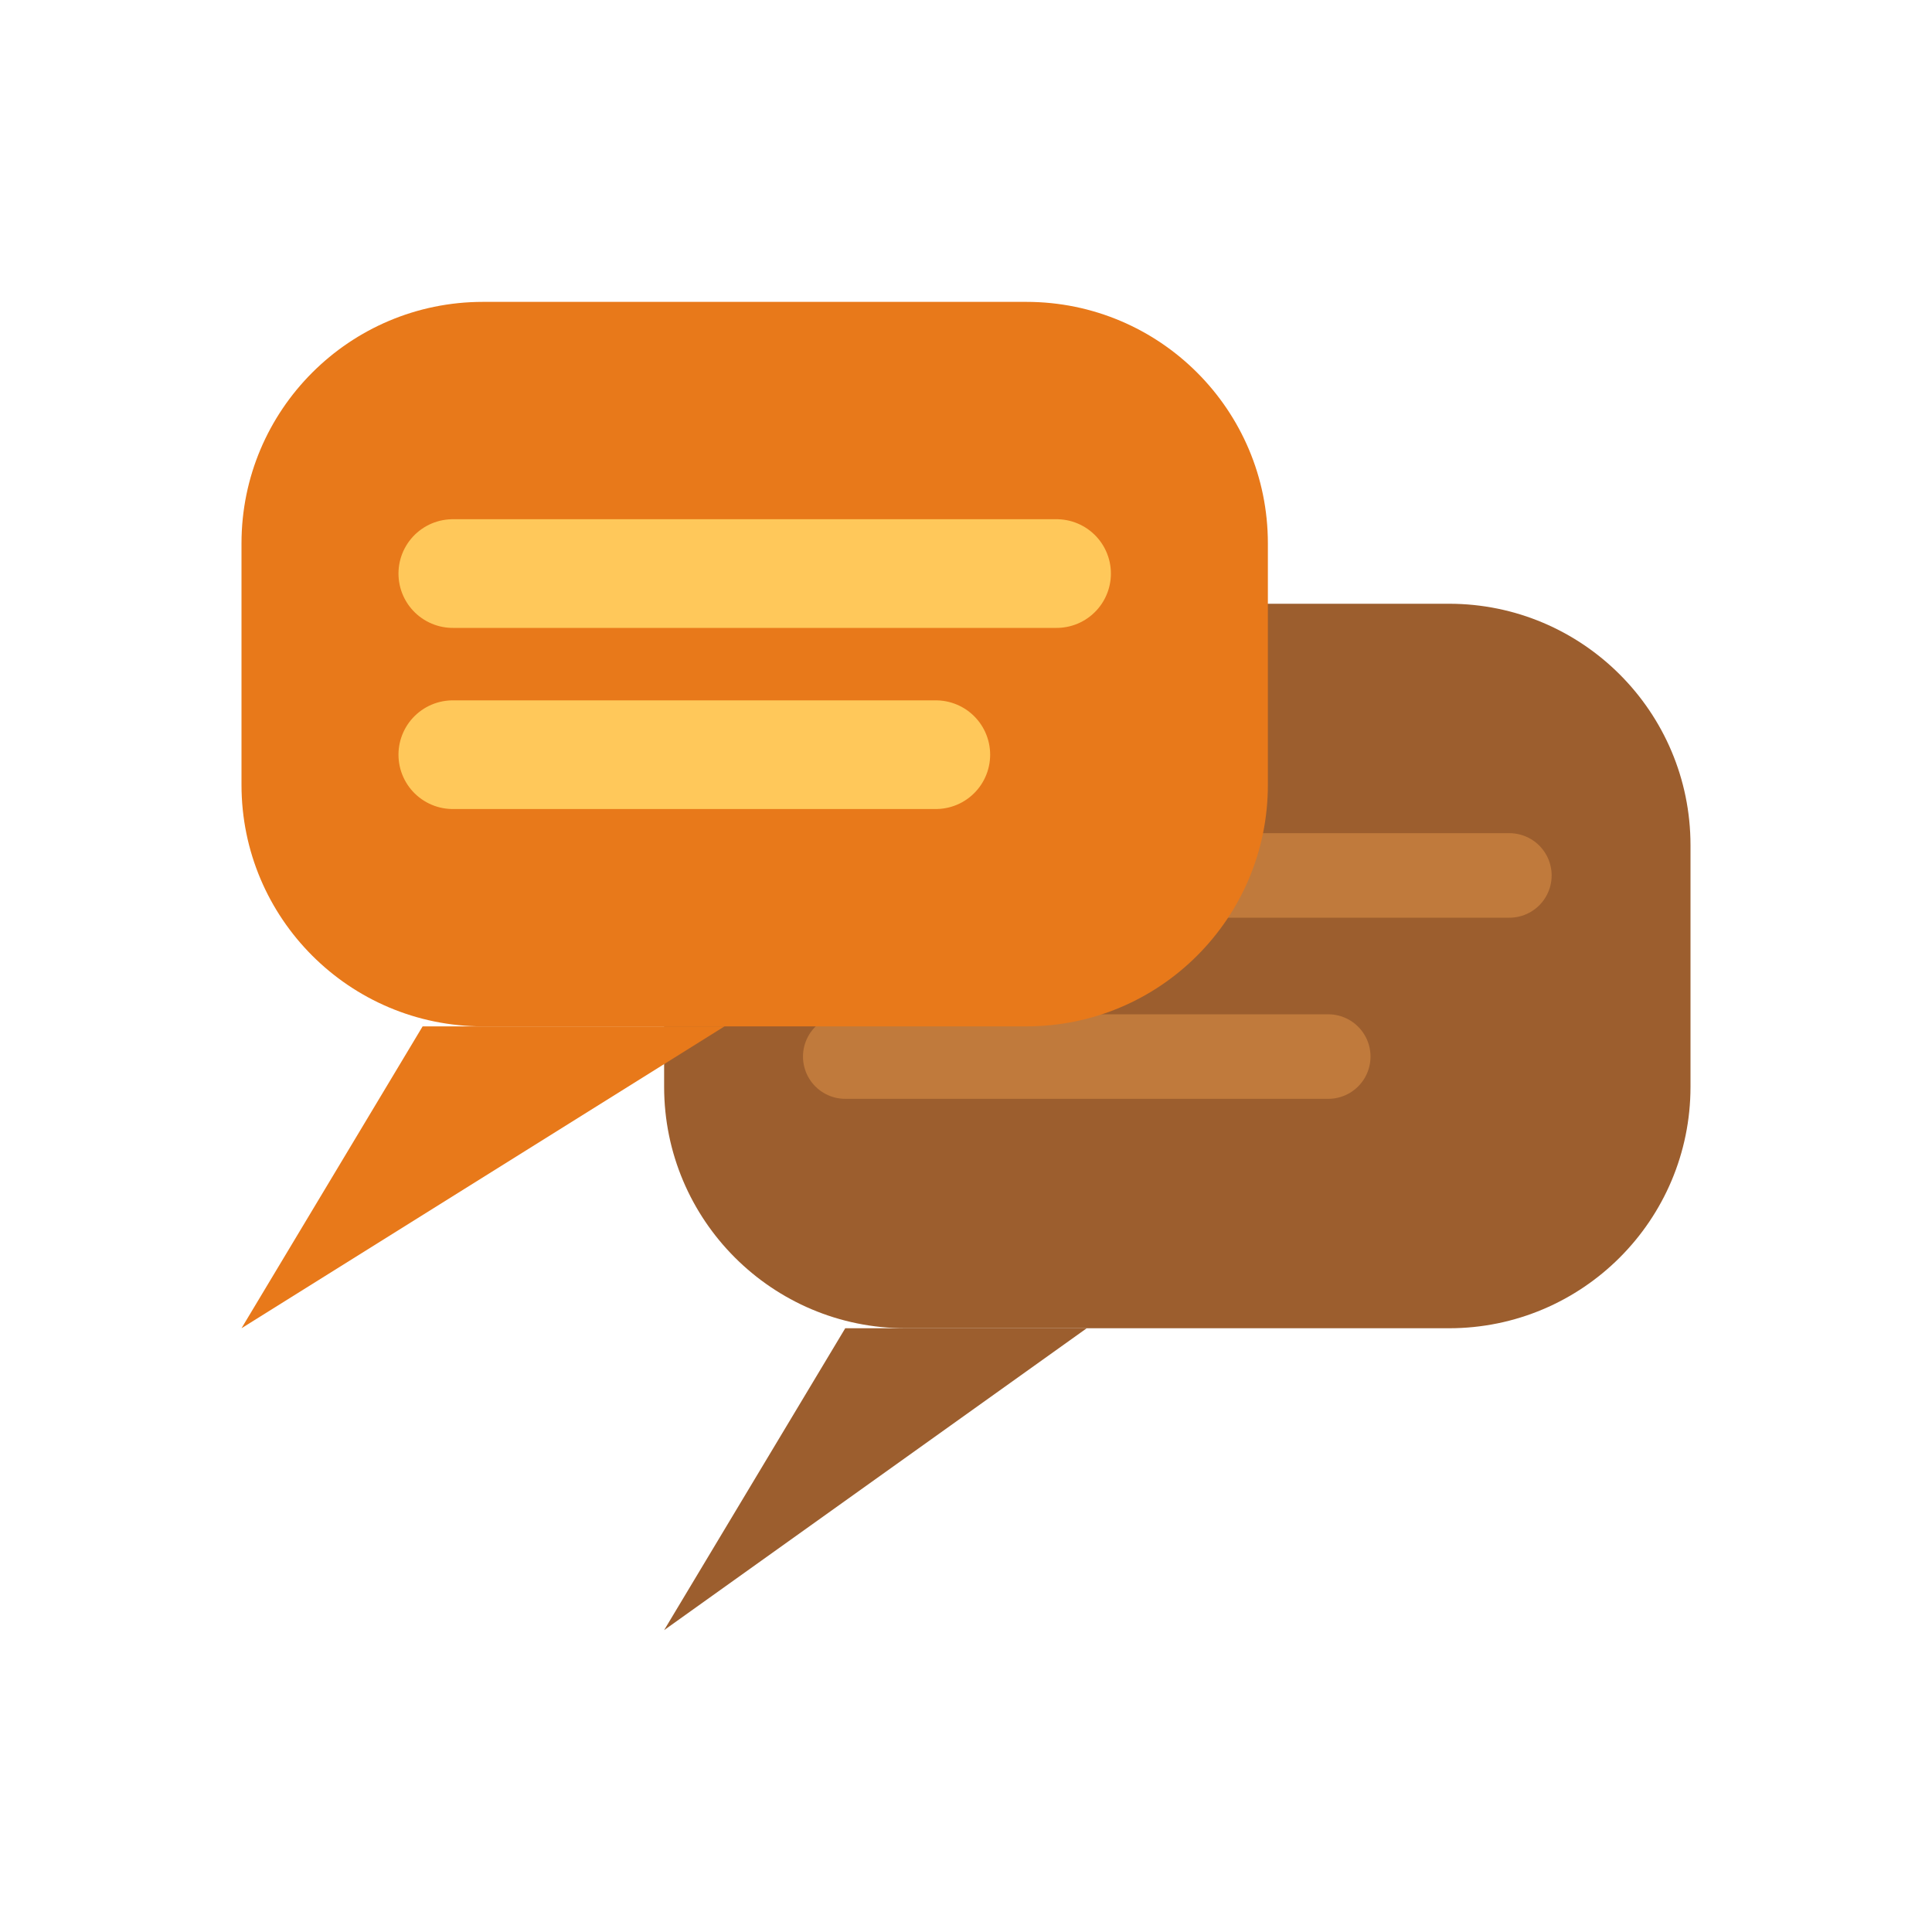
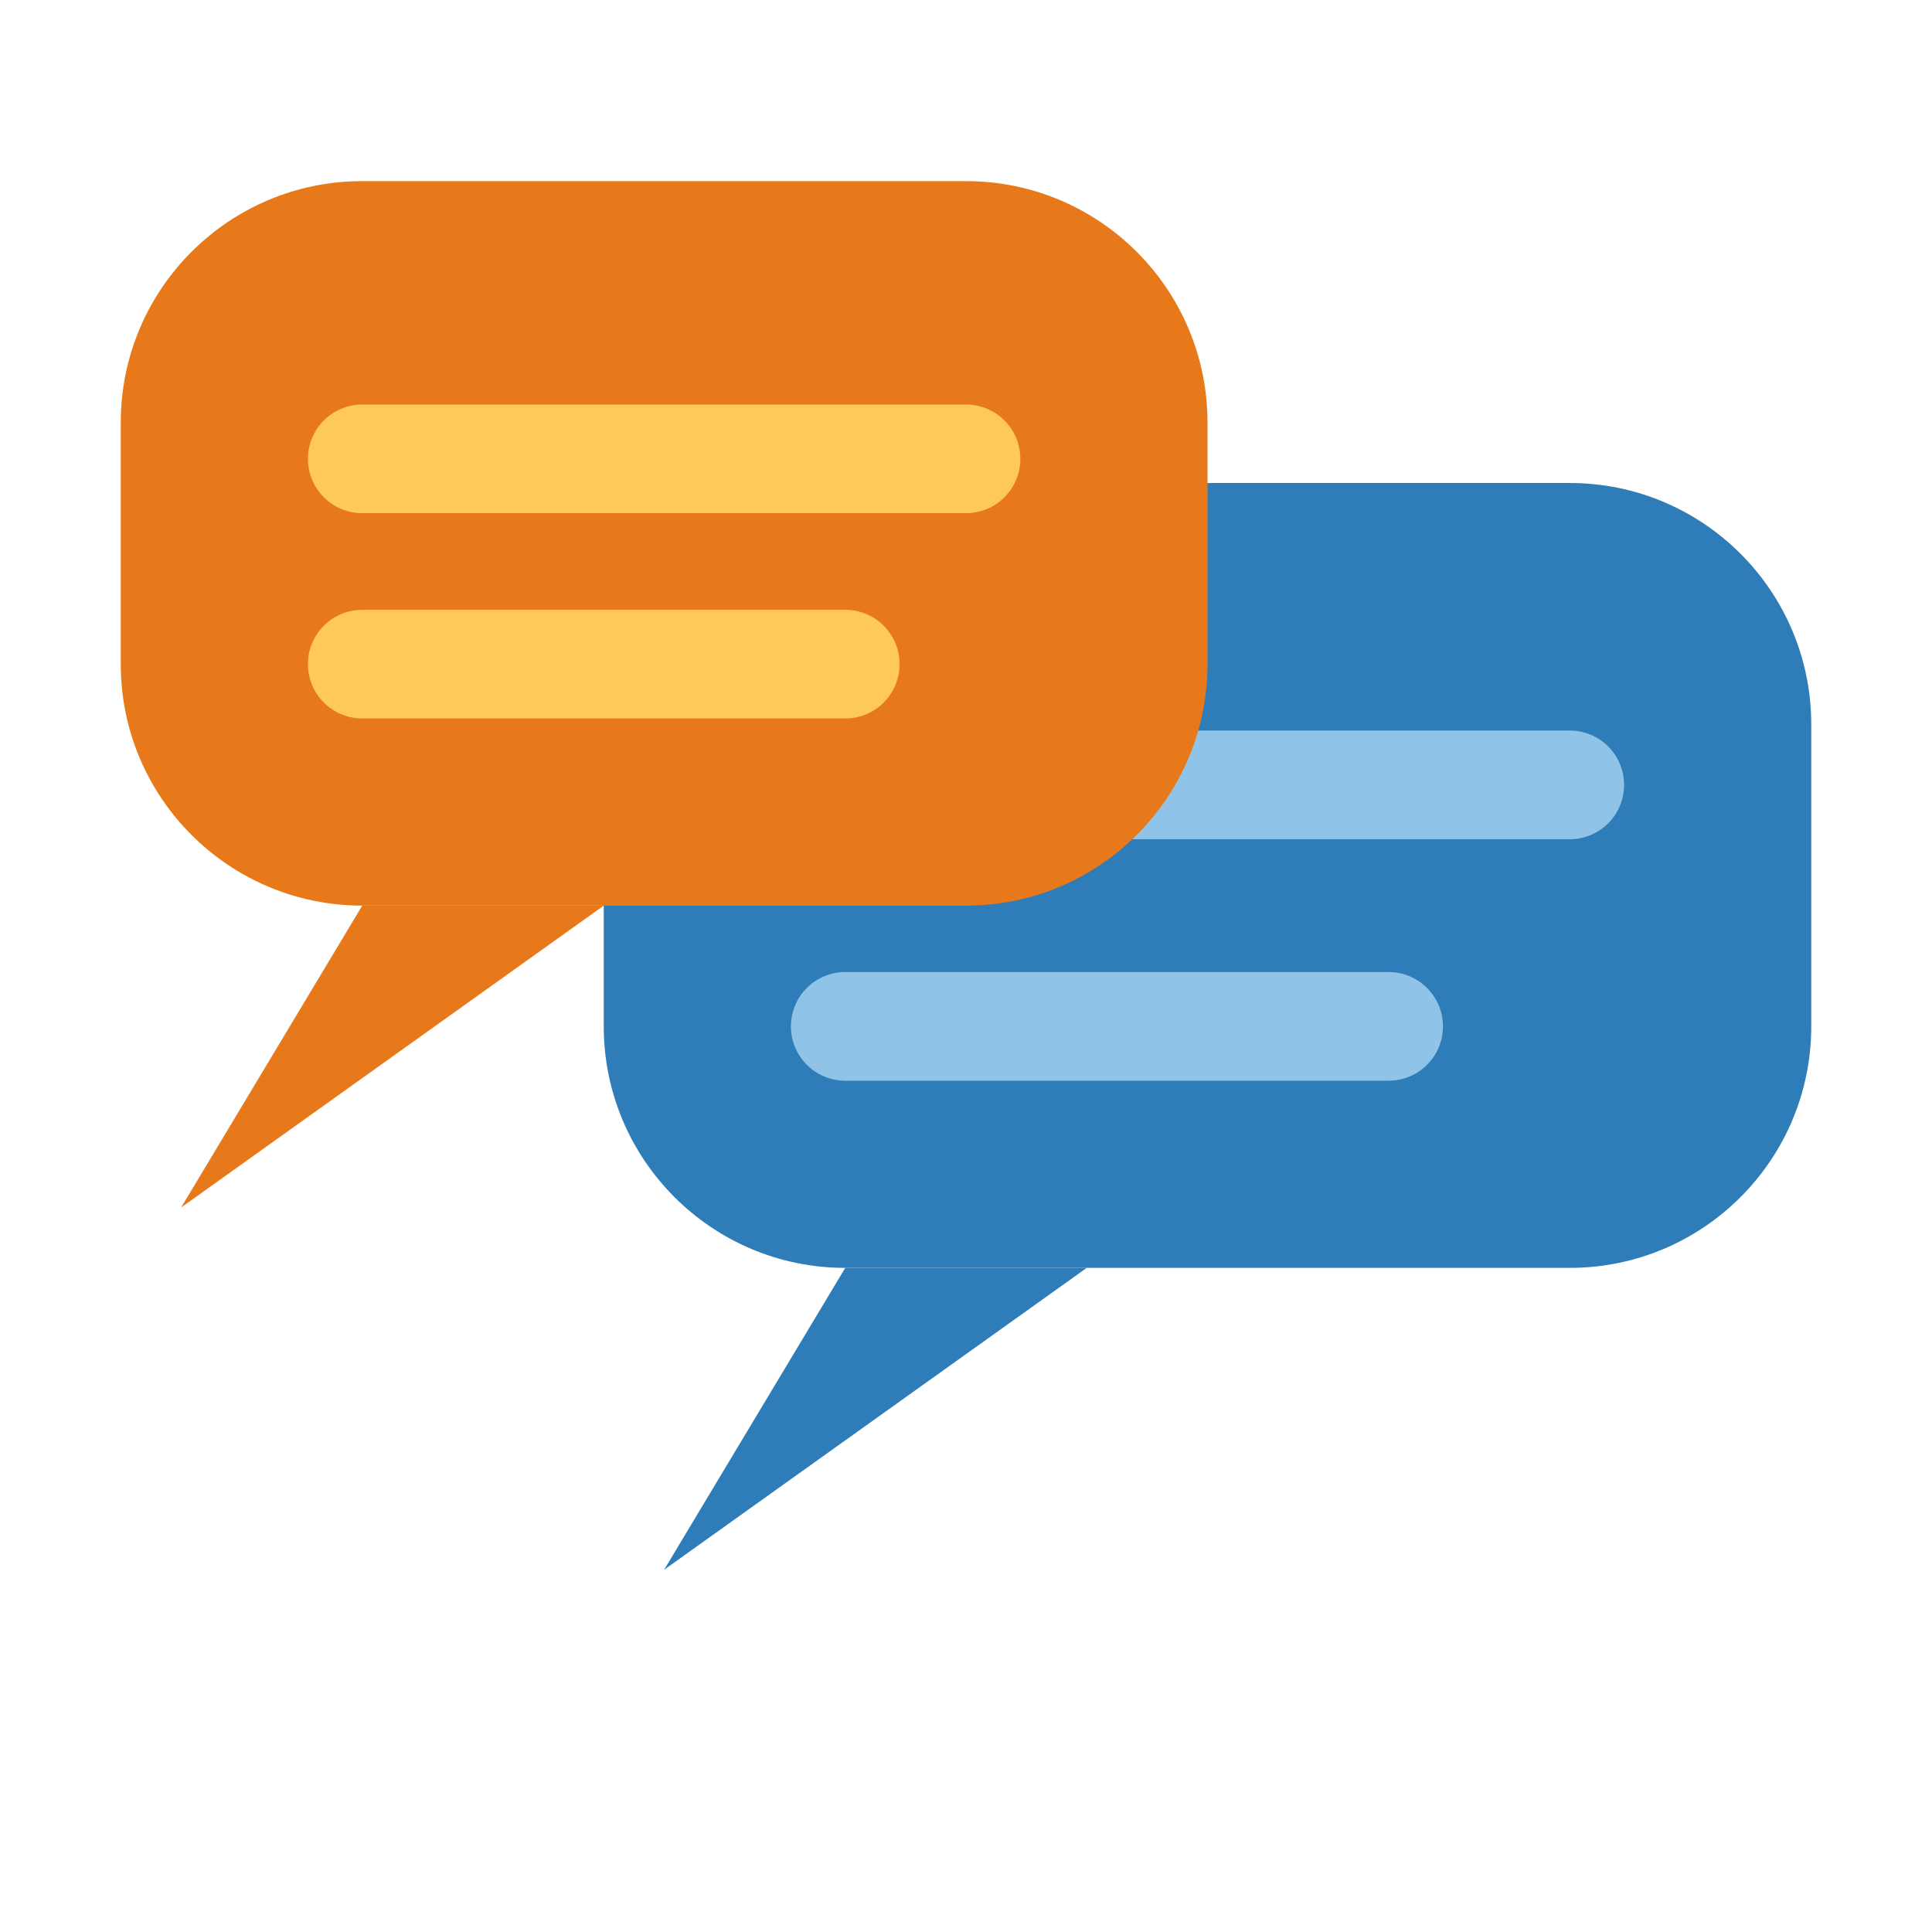
- <svg xmlns="http://www.w3.org/2000/svg" viewBox="0 0 32 32">
-   <rect x="11" y="10" width="17" height="12" rx="4" fill="#9C5E2E" />
-   <polygon points="14,22 11,27 18,22" fill="#9C5E2E" />
-   <line x1="14" y1="14.5" x2="25" y2="14.5" stroke="#C07A3C" stroke-width="1.4" stroke-linecap="round" />
-   <line x1="14" y1="17.5" x2="22" y2="17.5" stroke="#C07A3C" stroke-width="1.4" stroke-linecap="round" />
-   <rect x="4" y="5" width="17" height="12" rx="4" fill="#E8791A" />
-   <polygon points="7,17 4,22 12,17" fill="#E8791A" />
-   <line x1="7.5" y1="9.5" x2="17.5" y2="9.5" stroke="#FFC85A" stroke-width="1.8" stroke-linecap="round" />
-   <line x1="7.5" y1="12.5" x2="15.5" y2="12.5" stroke="#FFC85A" stroke-width="1.8" stroke-linecap="round" />
+ <svg xmlns="http://www.w3.org/2000/svg" viewBox="0 0 16 16" width="16" height="16">
+   <rect x="5" y="4" width="10" height="6.5" rx="2" fill="#2E7DB8" />
+   <polygon points="7,10.5 5.5,13 9,10.5" fill="#2E7DB8" />
+   <line x1="7" y1="6.5" x2="13" y2="6.5" stroke="#8FC4E8" stroke-width="0.9" stroke-linecap="round" />
+   <line x1="7" y1="8.5" x2="11.5" y2="8.5" stroke="#8FC4E8" stroke-width="0.9" stroke-linecap="round" />
+   <rect x="1" y="1.5" width="9" height="6" rx="2" fill="#E8791A" />
+   <polygon points="3,7.5 1.5,10 5,7.5" fill="#E8791A" />
+   <line x1="3" y1="3.8" x2="8" y2="3.8" stroke="#FFC85A" stroke-width="0.9" stroke-linecap="round" />
+   <line x1="3" y1="5.5" x2="7" y2="5.5" stroke="#FFC85A" stroke-width="0.9" stroke-linecap="round" />
</svg>
